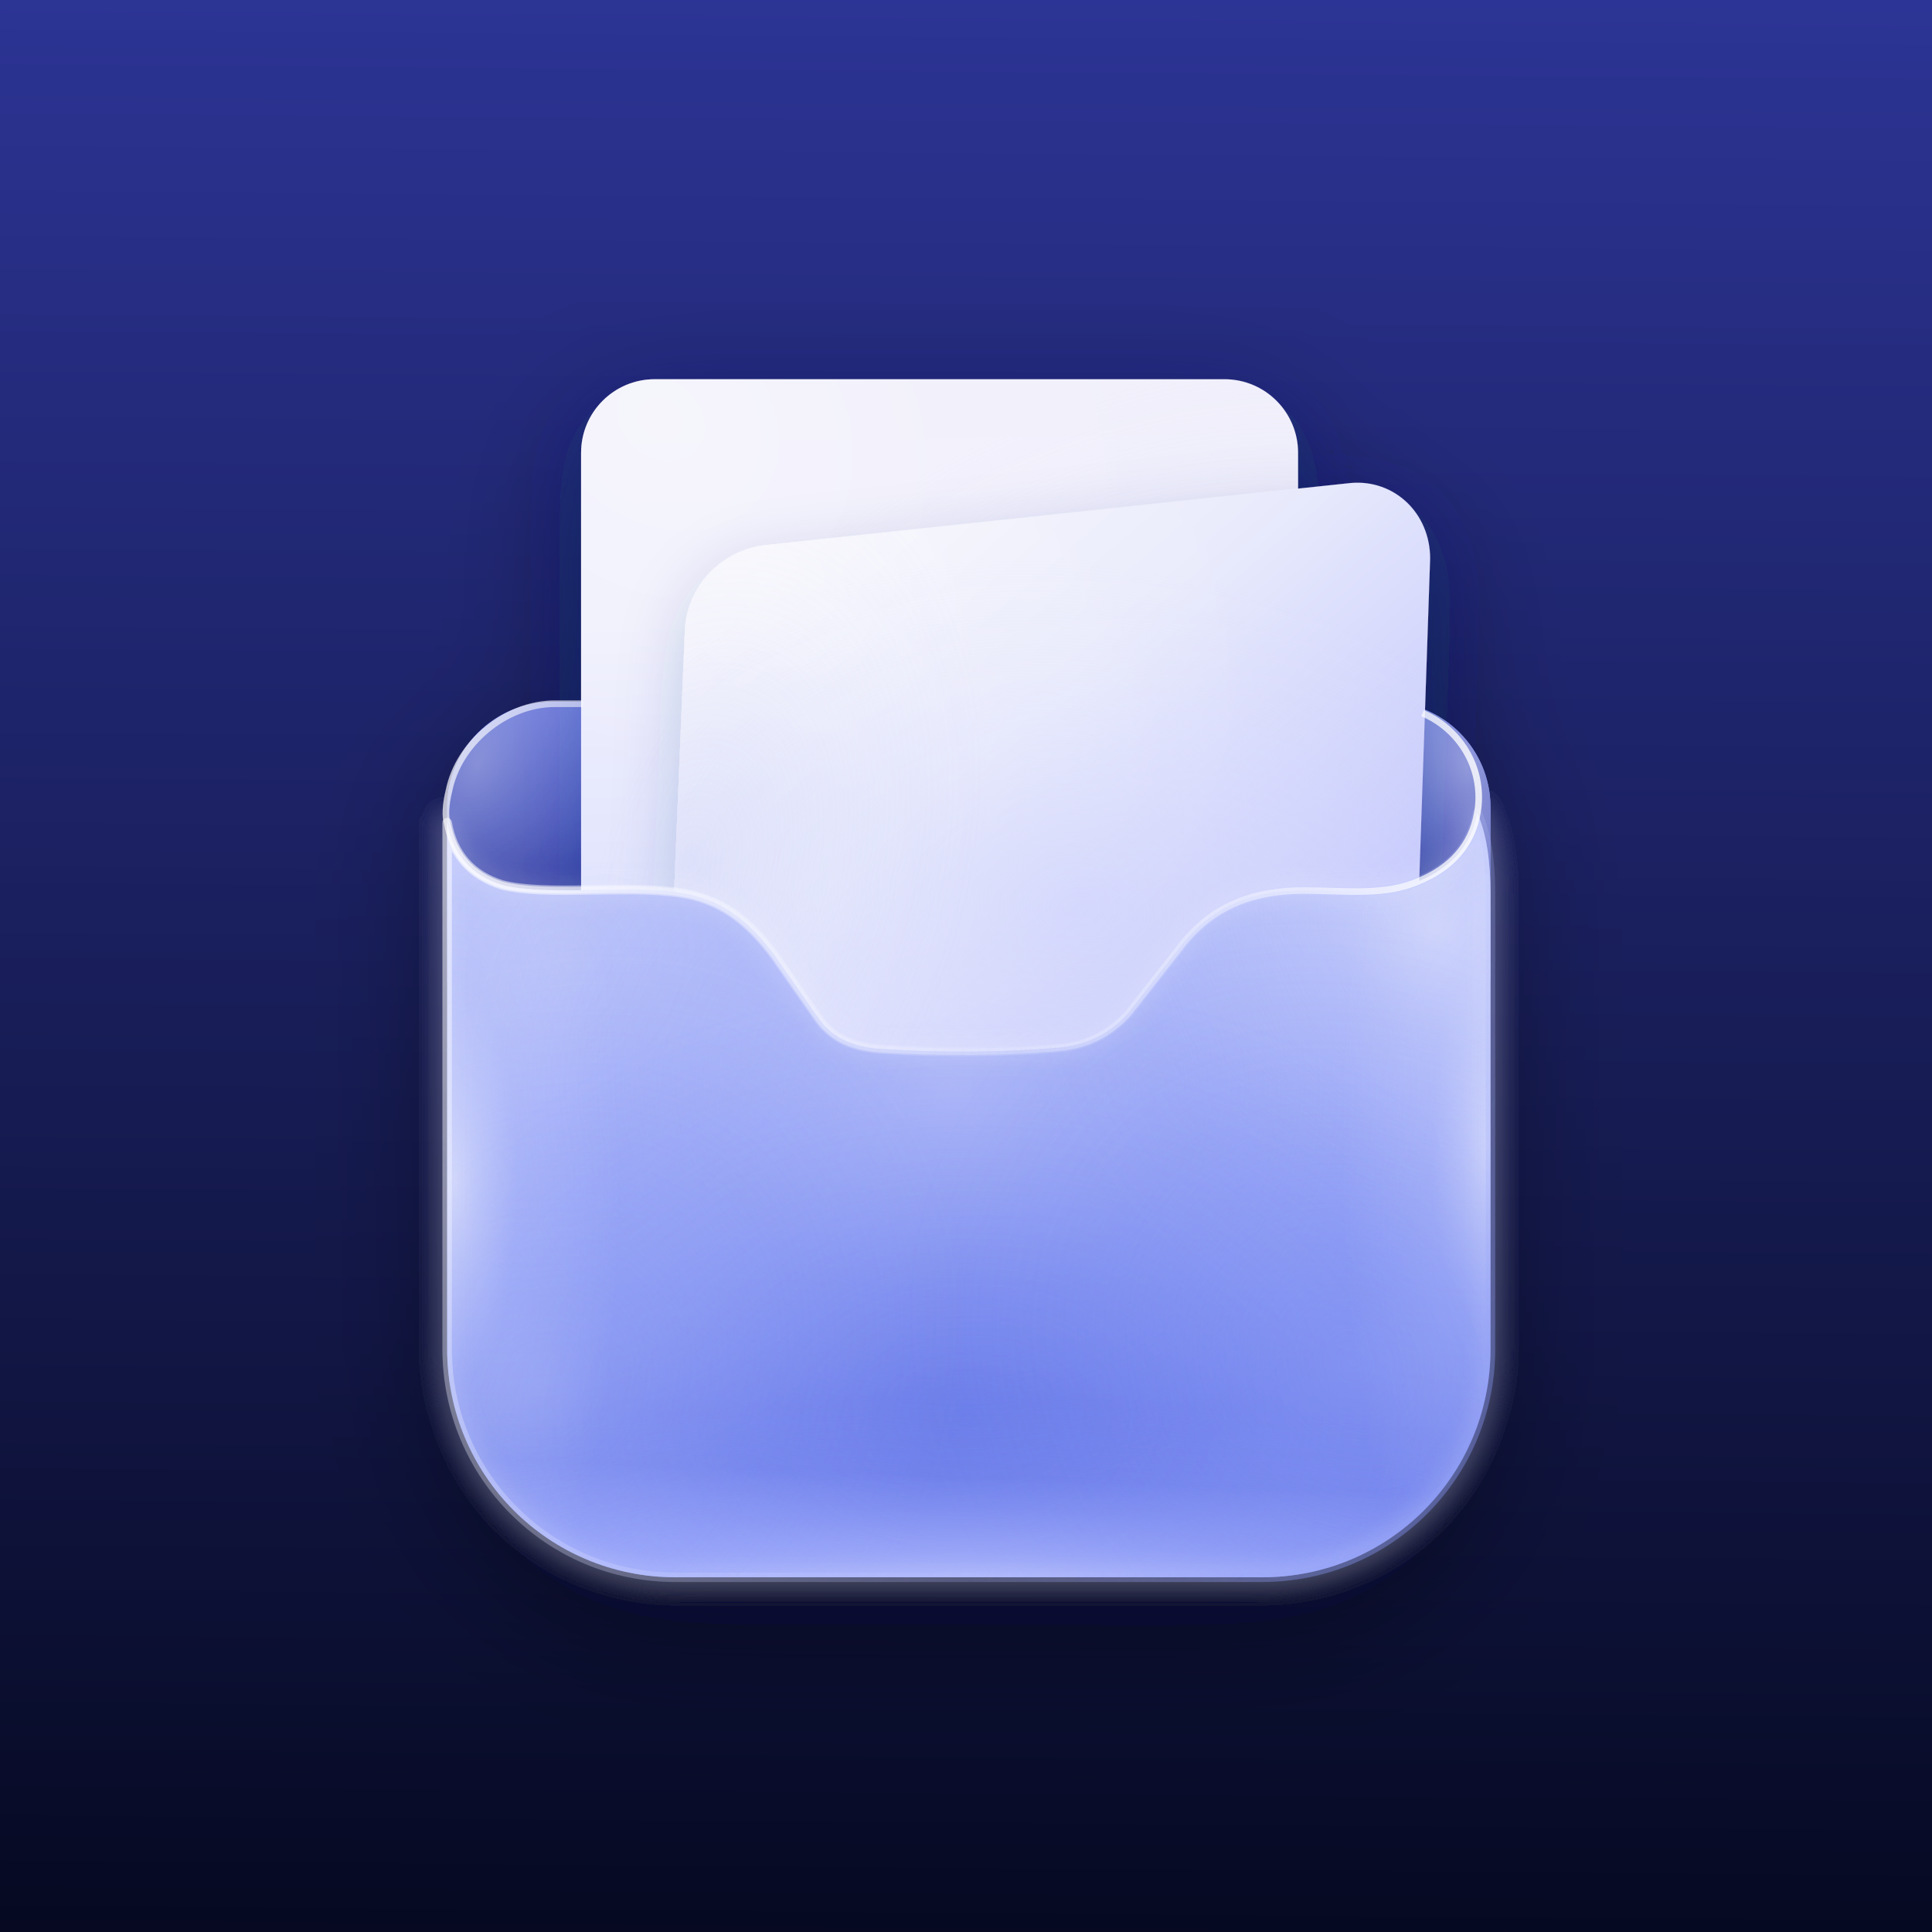
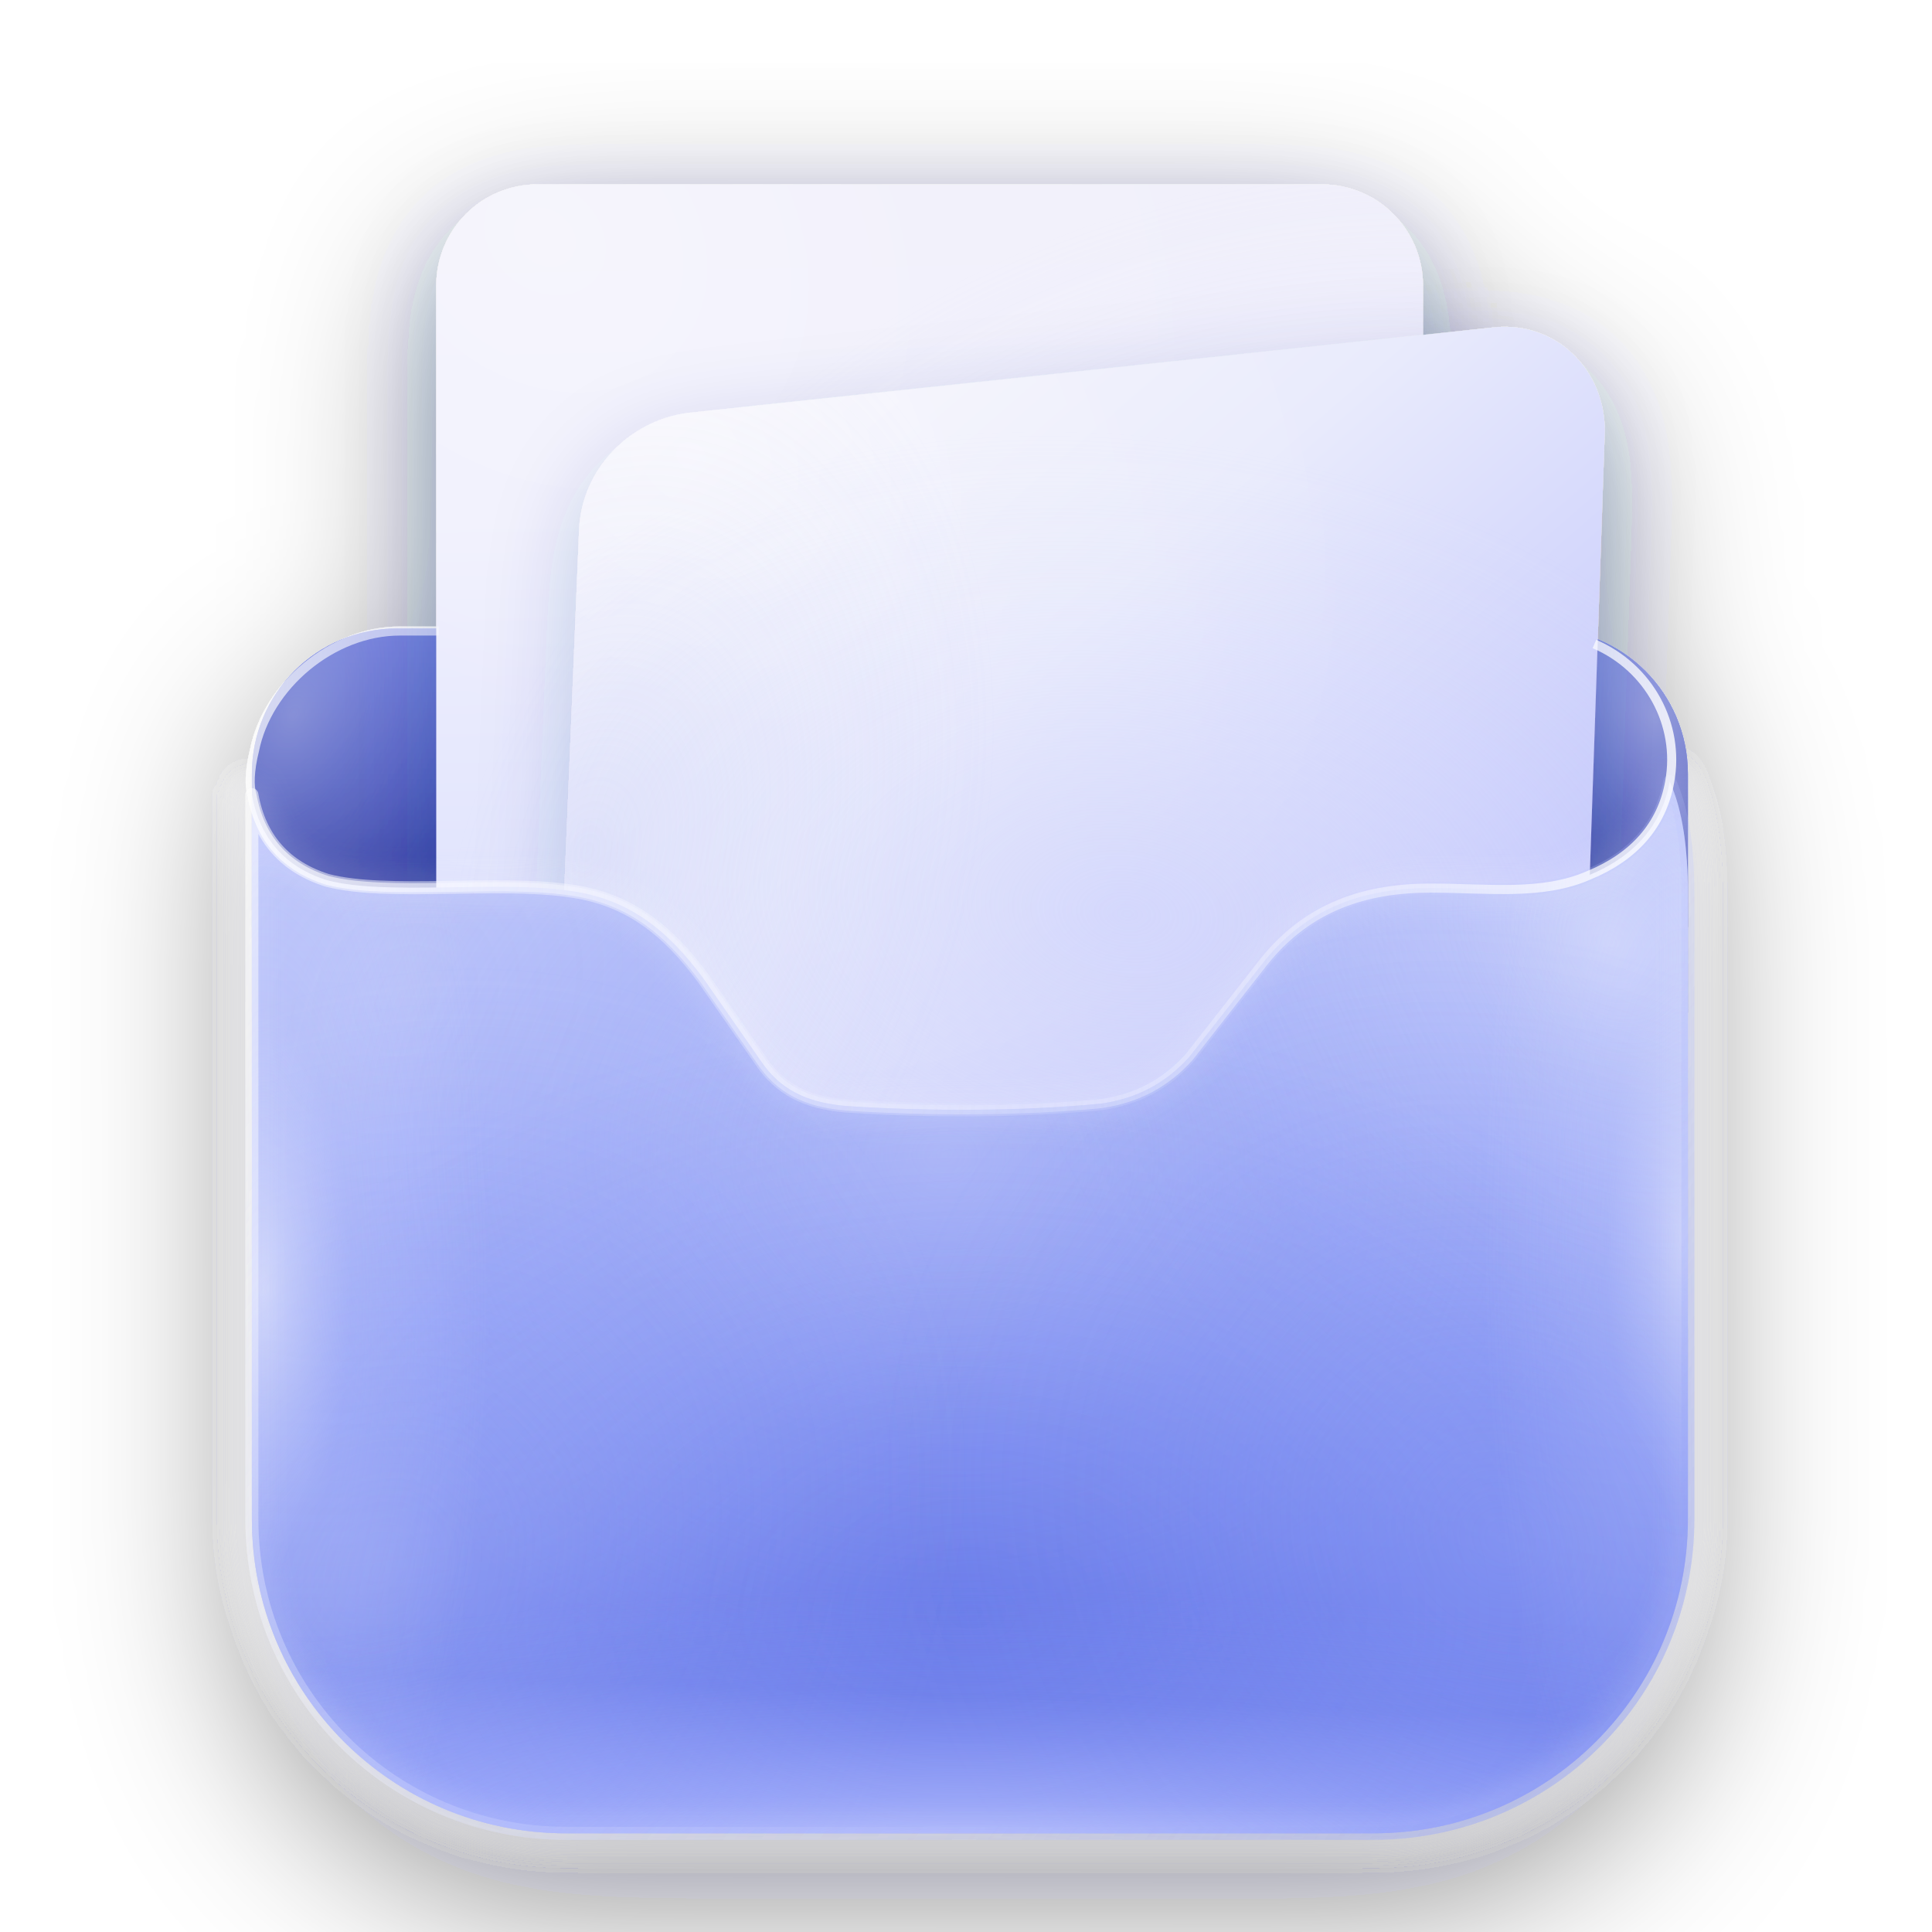
- <svg xmlns="http://www.w3.org/2000/svg" width="1024" height="1024" viewBox="0 0 1024 1024" fill="none">
+ <svg xmlns="http://www.w3.org/2000/svg" width="1024" height="1024" viewBox="140 130 744 744" fill="none">
  <defs>
    <linearGradient id="background" x1="507.736" y1="1025.952" x2="515.764" y2="-2.452" gradientUnits="userSpaceOnUse">
      <stop stop-color="#060921" />
      <stop offset="1" stop-color="#2C3495" />
    </linearGradient>
    <linearGradient id="rearCardBase" x1="494" y1="201" x2="500" y2="560" gradientUnits="userSpaceOnUse">
      <stop stop-color="#F1F0FB" />
      <stop offset="0.35" stop-color="#F0F0FD" />
      <stop offset="0.72" stop-color="#E1E4FD" />
      <stop offset="1" stop-color="#C8CDFB" />
    </linearGradient>
    <radialGradient id="rearCardTopLight" cx="0" cy="0" r="1" gradientUnits="userSpaceOnUse" gradientTransform="translate(350 222) rotate(38) scale(314 255)">
      <stop stop-color="#FFFFFF" stop-opacity="0.34" />
      <stop offset="0.48" stop-color="#FFFFFF" stop-opacity="0.1" />
      <stop offset="1" stop-color="#FFFFFF" stop-opacity="0" />
    </radialGradient>
    <radialGradient id="rearCardLavender" cx="0" cy="0" r="1" gradientUnits="userSpaceOnUse" gradientTransform="translate(610 444) rotate(152) scale(320 230)">
      <stop stop-color="#C9CEFA" stop-opacity="0.46" />
      <stop offset="0.58" stop-color="#D9DDFB" stop-opacity="0.18" />
      <stop offset="1" stop-color="#D9DDFB" stop-opacity="0" />
    </radialGradient>
    <linearGradient id="frontCardBase" x1="421" y1="274" x2="652" y2="541" gradientUnits="userSpaceOnUse">
      <stop stop-color="#F7F6FC" />
      <stop offset="0.45" stop-color="#E9EBFC" />
      <stop offset="1" stop-color="#C5C9FC" />
    </linearGradient>
    <radialGradient id="frontCardLight" cx="0" cy="0" r="1" gradientUnits="userSpaceOnUse" gradientTransform="translate(408 306) rotate(39) scale(358 300)">
      <stop stop-color="#FFFFFF" stop-opacity="0.52" />
      <stop offset="0.32" stop-color="#FFFFFF" stop-opacity="0.14" />
      <stop offset="0.78" stop-color="#FFFFFF" stop-opacity="0" />
      <stop offset="1" stop-color="#FFFFFF" stop-opacity="0" />
    </radialGradient>
    <radialGradient id="frontCardLavender" cx="0" cy="0" r="1" gradientUnits="userSpaceOnUse" gradientTransform="translate(574 482) rotate(97) scale(185 285)">
      <stop stop-color="#D2D6FC" stop-opacity="0.58" />
      <stop offset="0.66" stop-color="#DEE1FD" stop-opacity="0.16" />
      <stop offset="1" stop-color="#DEE1FD" stop-opacity="0" />
    </radialGradient>
    <radialGradient id="frontCardLeftShade" cx="0" cy="0" r="1" gradientUnits="userSpaceOnUse" gradientTransform="translate(366 457) rotate(18) scale(150 220)">
      <stop stop-color="#AEB8F4" stop-opacity="0.25" />
      <stop offset="0.55" stop-color="#C2C9F8" stop-opacity="0.1" />
      <stop offset="1" stop-color="#C2C9F8" stop-opacity="0" />
    </radialGradient>
    <linearGradient id="backShell" x1="512" y1="371" x2="512" y2="547" gradientUnits="userSpaceOnUse">
      <stop stop-color="#AEB9FA" />
      <stop offset="0.48" stop-color="#7788F0" />
      <stop offset="1" stop-color="#5261C7" />
    </linearGradient>
    <linearGradient id="cavity" x1="512" y1="372" x2="512" y2="495" gradientUnits="userSpaceOnUse">
      <stop stop-color="#6371D6" />
      <stop offset="0.48" stop-color="#4653BA" />
      <stop offset="1" stop-color="#252E92" />
    </linearGradient>
    <radialGradient id="shellLeftLight" cx="0" cy="0" r="1" gradientUnits="userSpaceOnUse" gradientTransform="translate(253 405) rotate(18) scale(86 146)">
      <stop stop-color="#FFFFFF" stop-opacity="0.3" />
      <stop offset="0.32" stop-color="#DDE2FF" stop-opacity="0.2" />
      <stop offset="1" stop-color="#DDE2FF" stop-opacity="0" />
    </radialGradient>
    <radialGradient id="shellRightLight" cx="0" cy="0" r="1" gradientUnits="userSpaceOnUse" gradientTransform="translate(777 406) rotate(162) scale(87 145)">
      <stop stop-color="#FFFFFF" stop-opacity="0.38" />
      <stop offset="0.34" stop-color="#DFE3FF" stop-opacity="0.24" />
      <stop offset="1" stop-color="#DFE3FF" stop-opacity="0" />
    </radialGradient>
    <linearGradient id="pocketBase" x1="520" y1="456" x2="506" y2="836" gradientUnits="userSpaceOnUse">
      <stop stop-color="#B8C1F9" />
      <stop offset="0.24" stop-color="#A1ADF7" />
      <stop offset="0.6" stop-color="#7C8DF1" />
      <stop offset="0.86" stop-color="#697BEA" />
      <stop offset="1" stop-color="#95A2FA" />
    </linearGradient>
    <radialGradient id="pocketUpperLeft" cx="0" cy="0" r="1" gradientUnits="userSpaceOnUse" gradientTransform="translate(296 514) rotate(39) scale(272 320)">
      <stop stop-color="#F2F3FF" stop-opacity="0.2" />
      <stop offset="0.28" stop-color="#CCD3FD" stop-opacity="0.16" />
      <stop offset="0.72" stop-color="#B5BFFC" stop-opacity="0.08" />
      <stop offset="1" stop-color="#B5BFFC" stop-opacity="0" />
    </radialGradient>
    <radialGradient id="pocketUpperCenter" cx="0" cy="0" r="1" gradientUnits="userSpaceOnUse" gradientTransform="translate(504 575) rotate(91) scale(216 260)">
      <stop stop-color="#C5CCFB" stop-opacity="0.54" />
      <stop offset="0.52" stop-color="#B6C0FA" stop-opacity="0.2" />
      <stop offset="1" stop-color="#B6C0FA" stop-opacity="0" />
    </radialGradient>
    <radialGradient id="pocketUpperRight" cx="0" cy="0" r="1" gradientUnits="userSpaceOnUse" gradientTransform="translate(760 492) rotate(143) scale(226 278)">
      <stop stop-color="#F4F5FF" stop-opacity="0.4" />
      <stop offset="0.24" stop-color="#D6DBFE" stop-opacity="0.26" />
      <stop offset="0.72" stop-color="#C1C9FC" stop-opacity="0.05" />
      <stop offset="1" stop-color="#C1C9FC" stop-opacity="0" />
    </radialGradient>
    <radialGradient id="pocketLowerDepth" cx="0" cy="0" r="1" gradientUnits="userSpaceOnUse" gradientTransform="translate(514 751) rotate(89) scale(232 330)">
      <stop stop-color="#5266DE" stop-opacity="0.3" />
      <stop offset="0.52" stop-color="#6375E6" stop-opacity="0.15" />
      <stop offset="1" stop-color="#6375E6" stop-opacity="0" />
    </radialGradient>
    <radialGradient id="pocketLowerRight" cx="0" cy="0" r="1" gradientUnits="userSpaceOnUse" gradientTransform="translate(718 723) rotate(133) scale(224 250)">
      <stop stop-color="#9DABF8" stop-opacity="0.34" />
      <stop offset="0.66" stop-color="#8E9DF6" stop-opacity="0.08" />
      <stop offset="1" stop-color="#8E9DF6" stop-opacity="0" />
    </radialGradient>
    <radialGradient id="pocketLowerLeft" cx="0" cy="0" r="1" gradientUnits="userSpaceOnUse" gradientTransform="translate(286 735) rotate(40) scale(210 250)">
      <stop stop-color="#CBD3FF" stop-opacity="0.3" />
      <stop offset="0.58" stop-color="#B8C2FE" stop-opacity="0.12" />
      <stop offset="1" stop-color="#B8C2FE" stop-opacity="0" />
    </radialGradient>
    <radialGradient id="pocketLeftEdge" cx="0" cy="0" r="1" gradientUnits="userSpaceOnUse" gradientTransform="translate(241 626) scale(88 284)">
      <stop stop-color="#FFFFFF" stop-opacity="0.52" />
      <stop offset="0.38" stop-color="#E4E8FF" stop-opacity="0.18" />
      <stop offset="1" stop-color="#E4E8FF" stop-opacity="0" />
    </radialGradient>
    <radialGradient id="pocketRightEdge" cx="0" cy="0" r="1" gradientUnits="userSpaceOnUse" gradientTransform="translate(788 607) scale(78 270)">
      <stop stop-color="#FFFFFF" stop-opacity="0.42" />
      <stop offset="0.38" stop-color="#E4E8FF" stop-opacity="0.15" />
      <stop offset="1" stop-color="#E4E8FF" stop-opacity="0" />
    </radialGradient>
    <radialGradient id="bottomGlow" cx="0" cy="0" r="1" gradientUnits="userSpaceOnUse" gradientTransform="translate(512 846) rotate(90) scale(105 420)">
      <stop stop-color="#C5CCFF" stop-opacity="0.58" />
      <stop offset="0.45" stop-color="#AEB8FD" stop-opacity="0.24" />
      <stop offset="1" stop-color="#9AA8FA" stop-opacity="0" />
    </radialGradient>
    <linearGradient id="lipStroke" x1="238" y1="437" x2="787" y2="444" gradientUnits="userSpaceOnUse">
      <stop stop-color="#FFFFFF" stop-opacity="0.68" />
      <stop offset="0.15" stop-color="#F7F8FF" stop-opacity="0.52" />
      <stop offset="0.55" stop-color="#E6E9FE" stop-opacity="0.34" />
      <stop offset="0.84" stop-color="#F8F9FF" stop-opacity="0.58" />
      <stop offset="1" stop-color="#FFFFFF" stop-opacity="0.82" />
    </linearGradient>
    <linearGradient id="outerStroke" x1="238" y1="451" x2="756" y2="839" gradientUnits="userSpaceOnUse">
      <stop stop-color="#FFFFFF" stop-opacity="0.54" />
      <stop offset="0.33" stop-color="#F0F2FF" stop-opacity="0.28" />
      <stop offset="0.7" stop-color="#B7C0FC" stop-opacity="0.2" />
      <stop offset="1" stop-color="#8998F5" stop-opacity="0.42" />
    </linearGradient>
    <filter id="objectShadow" x="150" y="125" width="730" height="790" filterUnits="userSpaceOnUse" color-interpolation-filters="sRGB">
      <feDropShadow dx="0" dy="24" stdDeviation="34" flood-color="#02051F" flood-opacity="0.44" />
    </filter>
    <filter id="cardShadow" x="240" y="150" width="590" height="510" filterUnits="userSpaceOnUse" color-interpolation-filters="sRGB">
      <feDropShadow dx="0" dy="11" stdDeviation="17" flood-color="#273489" flood-opacity="0.2" />
    </filter>
    <filter id="edgeBloom" x="190" y="345" width="660" height="550" filterUnits="userSpaceOnUse" color-interpolation-filters="sRGB">
      <feGaussianBlur stdDeviation="5" />
    </filter>
    <clipPath id="pocketClip">
      <path d="M237 436C240 453 250 464 266 469C289 475 331 469 359 473C382 476 397 488 411 507L434 540C442 551 453 555 467 556C498 558 533 558 564 555C578 553 589 547 598 537L627 500C644 479 666 472 691 472C713 472 734 475 752 467C769 460 780 448 783 431C788 442 790 457 790 474V715C790 782 736 836 669 836H358C291 836 237 782 237 715V436Z" />
    </clipPath>
    <clipPath id="backShellClip">
      <path d="M237 428C237 397 262 372 293 372H734C765 372 790 397 790 428V520H237V428Z" />
    </clipPath>
  </defs>
-   <rect width="1024" height="1024" fill="url(#background)" />
  <g filter="url(#objectShadow)">
    <path d="M237 428C237 397 262 372 293 372H734C765 372 790 397 790 428V520H237V428Z" fill="url(#backShell)" />
    <path d="M237 428C237 397 262 372 293 372H734C765 372 790 397 790 428V487H237V428Z" fill="url(#cavity)" />
    <g clip-path="url(#backShellClip)">
      <rect x="225" y="350" width="170" height="230" fill="url(#shellLeftLight)" />
      <rect x="630" y="350" width="170" height="230" fill="url(#shellRightLight)" />
    </g>
    <g filter="url(#cardShadow)">
      <rect x="308" y="201" width="380" height="382" rx="39" fill="url(#rearCardBase)" />
      <rect x="308" y="201" width="380" height="382" rx="39" fill="url(#rearCardTopLight)" />
      <rect x="308" y="201" width="380" height="382" rx="39" fill="url(#rearCardLavender)" />
    </g>
    <g filter="url(#cardShadow)">
      <path d="M405 289L716 256C739 254 758 272 758 296L746 650H350L363 334C364 311 382 292 405 289Z" fill="url(#frontCardBase)" />
      <path d="M405 289L716 256C739 254 758 272 758 296L746 650H350L363 334C364 311 382 292 405 289Z" fill="url(#frontCardLight)" />
      <path d="M405 289L716 256C739 254 758 272 758 296L746 650H350L363 334C364 311 382 292 405 289Z" fill="url(#frontCardLavender)" />
      <path d="M405 289L716 256C739 254 758 272 758 296L746 650H350L363 334C364 311 382 292 405 289Z" fill="url(#frontCardLeftShade)" />
    </g>
    <path d="M237 436C240 453 250 464 266 469C289 475 331 469 359 473C382 476 397 488 411 507L434 540C442 551 453 555 467 556C498 558 533 558 564 555C578 553 589 547 598 537L627 500C644 479 666 472 691 472C713 472 734 475 752 467C769 460 780 448 783 431C788 442 790 457 790 474V715C790 782 736 836 669 836H358C291 836 237 782 237 715V436Z" fill="url(#pocketBase)" />
    <rect x="210" y="410" width="620" height="470" fill="url(#pocketUpperLeft)" clip-path="url(#pocketClip)" />
    <rect x="210" y="410" width="620" height="470" fill="url(#pocketUpperCenter)" clip-path="url(#pocketClip)" />
    <rect x="210" y="410" width="620" height="470" fill="url(#pocketUpperRight)" clip-path="url(#pocketClip)" />
    <rect x="210" y="410" width="620" height="470" fill="url(#pocketLowerDepth)" clip-path="url(#pocketClip)" />
    <rect x="210" y="410" width="620" height="470" fill="url(#pocketLowerRight)" clip-path="url(#pocketClip)" />
    <rect x="210" y="410" width="620" height="470" fill="url(#pocketLowerLeft)" clip-path="url(#pocketClip)" />
    <rect x="210" y="410" width="620" height="470" fill="url(#pocketLeftEdge)" clip-path="url(#pocketClip)" />
    <rect x="210" y="410" width="620" height="470" fill="url(#pocketRightEdge)" clip-path="url(#pocketClip)" />
    <rect x="210" y="700" width="620" height="150" fill="url(#bottomGlow)" clip-path="url(#pocketClip)" />
    <path d="M237 436C240 453 250 464 266 469C289 475 331 469 359 473C382 476 397 488 411 507L434 540C442 551 453 555 467 556C498 558 533 558 564 555C578 553 589 547 598 537L627 500C644 479 666 472 691 472C713 472 734 475 752 467C769 460 780 448 783 431C788 442 790 457 790 474V715C790 782 736 836 669 836H358C291 836 237 782 237 715V436Z" stroke="#EEF1FF" stroke-opacity="0.16" stroke-width="10" stroke-linejoin="round" filter="url(#edgeBloom)" />
    <path d="M237 436C240 453 250 464 266 469C289 475 331 469 359 473C382 476 397 488 411 507L434 540C442 551 453 555 467 556C498 558 533 558 564 555C578 553 589 547 598 537L627 500C644 479 666 472 691 472C713 472 734 475 752 467C769 460 780 448 783 431C788 442 790 457 790 474V715C790 782 736 836 669 836H358C291 836 237 782 237 715V436Z" stroke="url(#outerStroke)" stroke-width="5" stroke-linejoin="round" />
    <path d="M309 373H294C268 373 243 394 238 419C236 427 236 433 237 436C240 453 250 464 266 469C289 475 331 469 359 473C382 476 397 488 411 507L434 540C442 551 453 555 467 556C498 558 533 558 564 555C578 553 589 547 598 537L627 500C644 479 666 472 691 472C713 472 734 475 752 467C769 460 780 448 783 431C787 409 775 387 754 378" stroke="url(#lipStroke)" stroke-width="3.5" stroke-linecap="butt" stroke-linejoin="round" />
  </g>
</svg>
